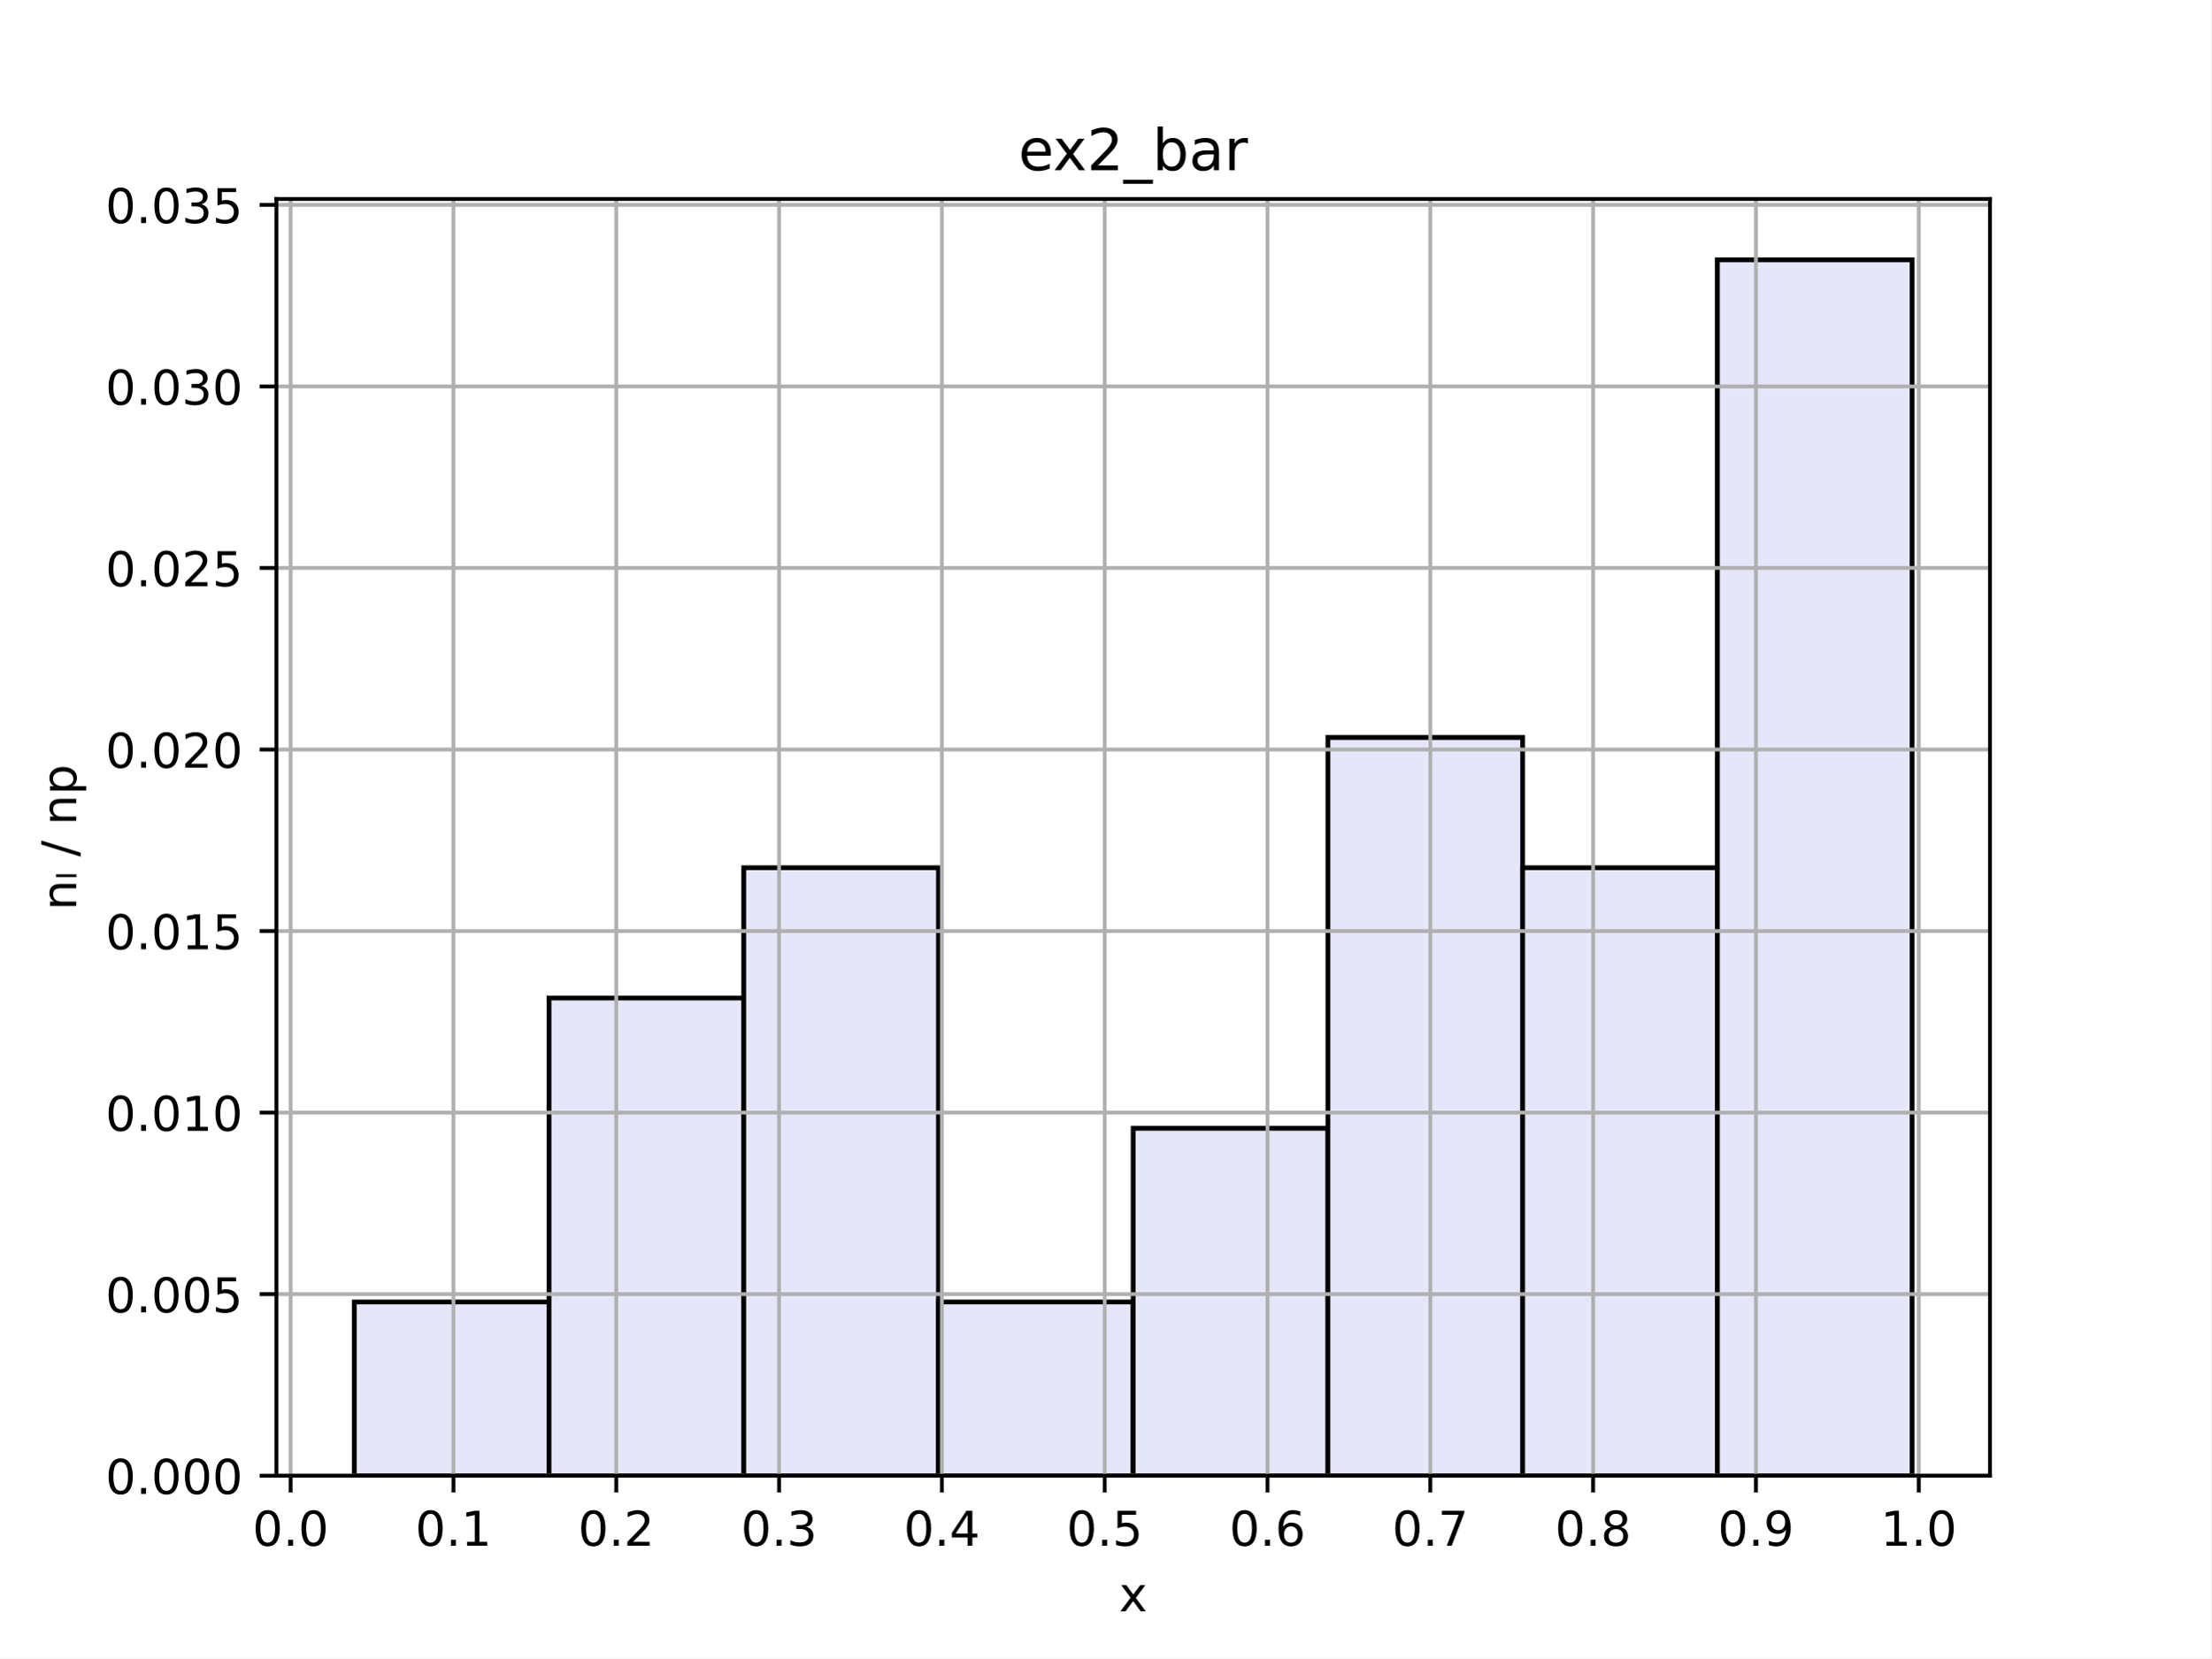
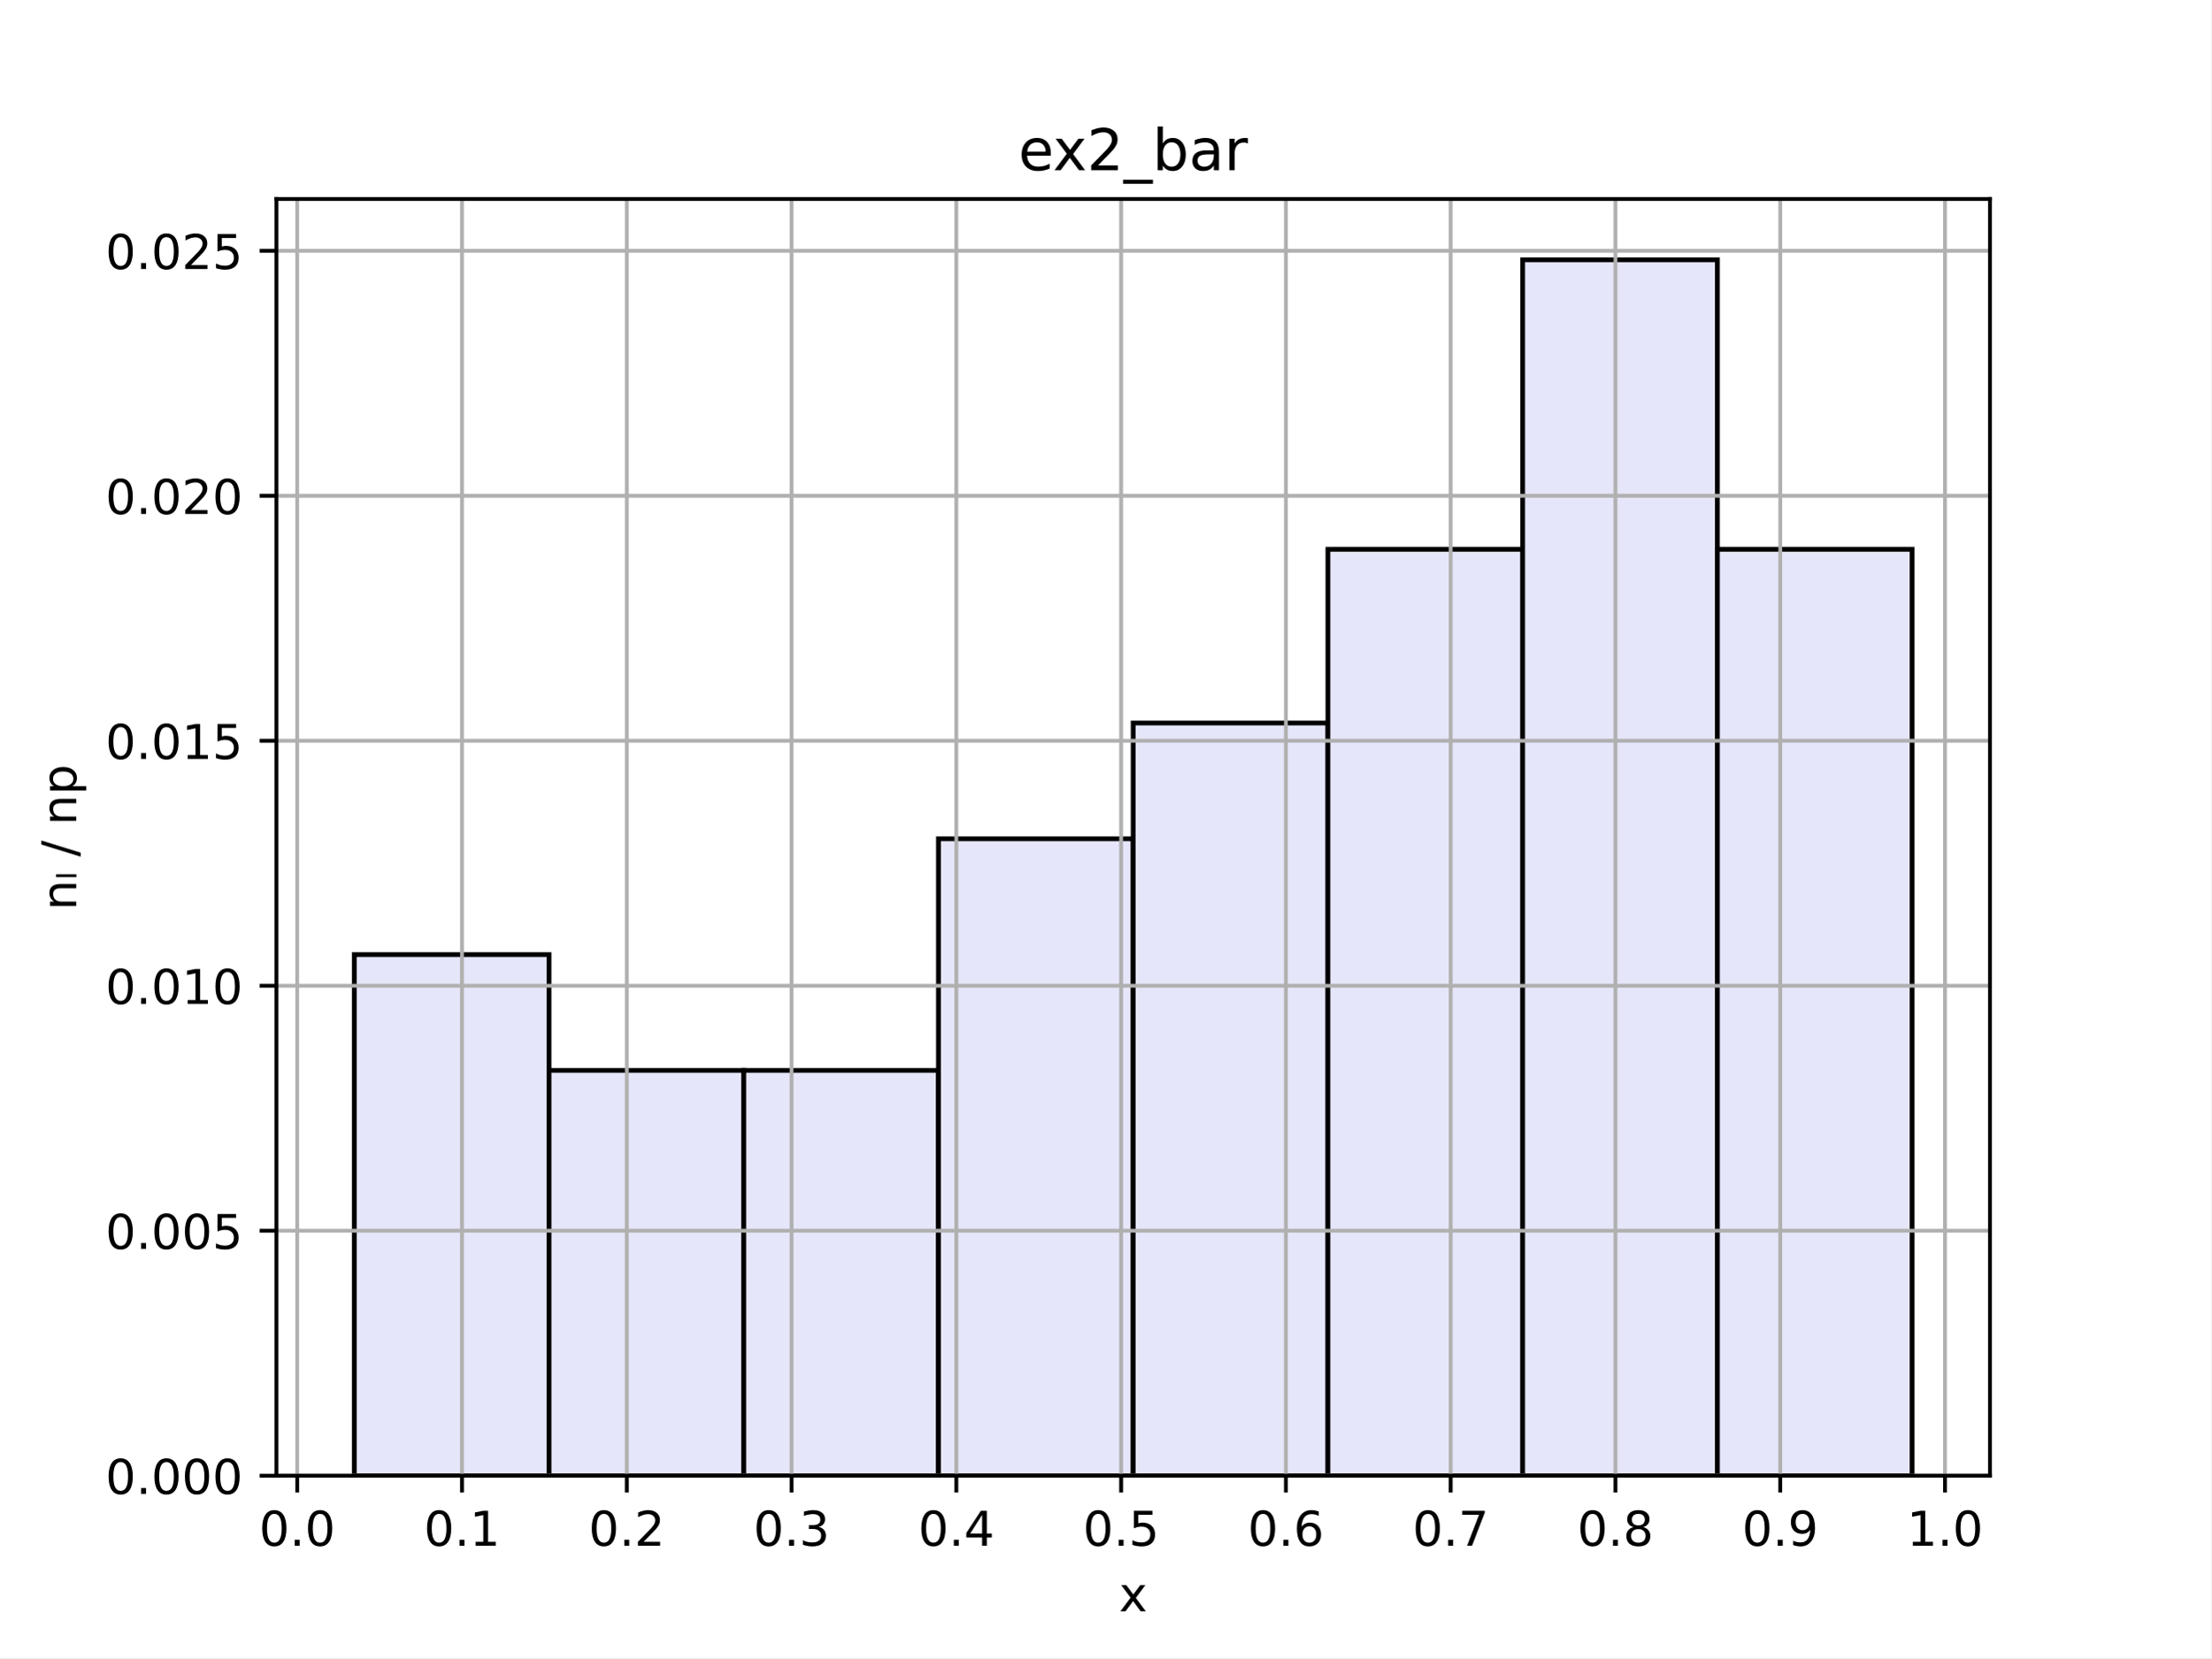
<svg xmlns="http://www.w3.org/2000/svg" xmlns:xlink="http://www.w3.org/1999/xlink" height="345.6pt" version="1.1" viewBox="0 0 460.8 345.6" width="460.8pt">
  <defs>
    <style type="text/css">*{stroke-linecap:butt;stroke-linejoin:round;}</style>
  </defs>
  <g id="figure_1">
    <g id="patch_1">
      <path d="M 0 345.6  L 460.8 345.6  L 460.8 0  L 0 0  z " style="fill:#ffffff;" />
    </g>
    <g id="axes_1">
      <g id="patch_2">
        <path d="M 57.6 307.584  L 414.72 307.584  L 414.72 41.472  L 57.6 41.472  z " style="fill:#ffffff;" />
      </g>
      <g id="patch_3">
-         <path clip-path="url(#pfe6b80a3ce)" d="M 73.833 307.584  L 114.415 307.584  L 114.415 271.378  L 73.833 271.378  z " style="fill:#e6e6fa;stroke:#000000;stroke-linejoin:miter;" />
+         <path clip-path="url(#pe70edaf5f9)" d="M 73.833 307.584  L 114.415 307.584  L 114.415 198.967  L 73.833 198.967  z " style="fill:#e6e6fa;stroke:#000000;stroke-linejoin:miter;" />
      </g>
      <g id="patch_4">
-         <path clip-path="url(#pfe6b80a3ce)" d="M 114.415 307.584  L 154.996 307.584  L 154.996 208.018  L 114.415 208.018  z " style="fill:#e6e6fa;stroke:#000000;stroke-linejoin:miter;" />
+         <path clip-path="url(#pe70edaf5f9)" d="M 114.415 307.584  L 154.996 307.584  L 154.996 223.104  L 114.415 223.104  z " style="fill:#e6e6fa;stroke:#000000;stroke-linejoin:miter;" />
      </g>
      <g id="patch_5">
-         <path clip-path="url(#pfe6b80a3ce)" d="M 154.996 307.584  L 195.578 307.584  L 195.578 180.864  L 154.996 180.864  z " style="fill:#e6e6fa;stroke:#000000;stroke-linejoin:miter;" />
+         <path clip-path="url(#pe70edaf5f9)" d="M 154.996 307.584  L 195.578 307.584  L 195.578 223.104  L 154.996 223.104  z " style="fill:#e6e6fa;stroke:#000000;stroke-linejoin:miter;" />
      </g>
      <g id="patch_6">
-         <path clip-path="url(#pfe6b80a3ce)" d="M 195.578 307.584  L 236.16 307.584  L 236.16 271.378  L 195.578 271.378  z " style="fill:#e6e6fa;stroke:#000000;stroke-linejoin:miter;" />
+         <path clip-path="url(#pe70edaf5f9)" d="M 195.578 307.584  L 236.16 307.584  L 236.16 174.83  L 195.578 174.83  z " style="fill:#e6e6fa;stroke:#000000;stroke-linejoin:miter;" />
      </g>
      <g id="patch_7">
-         <path clip-path="url(#pfe6b80a3ce)" d="M 236.16 307.584  L 276.742 307.584  L 276.742 235.173  L 236.16 235.173  z " style="fill:#e6e6fa;stroke:#000000;stroke-linejoin:miter;" />
+         <path clip-path="url(#pe70edaf5f9)" d="M 236.16 307.584  L 276.742 307.584  L 276.742 150.693  L 236.16 150.693  z " style="fill:#e6e6fa;stroke:#000000;stroke-linejoin:miter;" />
      </g>
      <g id="patch_8">
-         <path clip-path="url(#pfe6b80a3ce)" d="M 276.742 307.584  L 317.324 307.584  L 317.324 153.71  L 276.742 153.71  z " style="fill:#e6e6fa;stroke:#000000;stroke-linejoin:miter;" />
+         <path clip-path="url(#pe70edaf5f9)" d="M 276.742 307.584  L 317.324 307.584  L 317.324 114.487  L 276.742 114.487  z " style="fill:#e6e6fa;stroke:#000000;stroke-linejoin:miter;" />
      </g>
      <g id="patch_9">
-         <path clip-path="url(#pfe6b80a3ce)" d="M 317.324 307.584  L 357.905 307.584  L 357.905 180.864  L 317.324 180.864  z " style="fill:#e6e6fa;stroke:#000000;stroke-linejoin:miter;" />
+         <path clip-path="url(#pe70edaf5f9)" d="M 317.324 307.584  L 357.905 307.584  L 357.905 54.144  L 317.324 54.144  z " style="fill:#e6e6fa;stroke:#000000;stroke-linejoin:miter;" />
      </g>
      <g id="patch_10">
-         <path clip-path="url(#pfe6b80a3ce)" d="M 357.905 307.584  L 398.487 307.584  L 398.487 54.144  L 357.905 54.144  z " style="fill:#e6e6fa;stroke:#000000;stroke-linejoin:miter;" />
+         <path clip-path="url(#pe70edaf5f9)" d="M 357.905 307.584  L 398.487 307.584  L 398.487 114.487  L 357.905 114.487  z " style="fill:#e6e6fa;stroke:#000000;stroke-linejoin:miter;" />
      </g>
      <g id="matplotlib.axis_1">
        <g id="xtick_1">
          <g id="line2d_1">
-             <path clip-path="url(#pfe6b80a3ce)" d="M 60.562 307.584  L 60.562 41.472  " style="fill:none;stroke:#b0b0b0;stroke-linecap:square;stroke-width:0.8;" />
+             <path clip-path="url(#pe70edaf5f9)" d="M 61.938 307.584  L 61.938 41.472  " style="fill:none;stroke:#b0b0b0;stroke-linecap:square;stroke-width:0.8;" />
          </g>
          <g id="line2d_2">
            <defs>
-               <path d="M 0 0  L 0 3.5  " id="m25fb6c2054" style="stroke:#000000;stroke-width:0.8;" />
+               <path d="M 0 0  L 0 3.5  " id="ma914ed7e07" style="stroke:#000000;stroke-width:0.8;" />
            </defs>
            <g>
-               <use style="stroke:#000000;stroke-width:0.8;" x="60.562" xlink:href="#m25fb6c2054" y="307.584" />
+               <use style="stroke:#000000;stroke-width:0.8;" x="61.938" xlink:href="#ma914ed7e07" y="307.584" />
            </g>
          </g>
          <g id="text_1">
-             <g transform="translate(52.61036 322.1824)scale(0.1 -0.1)">
+             <g transform="translate(53.98668 322.1824)scale(0.1 -0.1)">
              <defs>
                <path d="M 2034 4250  Q 1547 4250 1301 3770  Q 1056 3291 1056 2328  Q 1056 1369 1301 889  Q 1547 409 2034 409  Q 2525 409 2770 889  Q 3016 1369 3016 2328  Q 3016 3291 2770 3770  Q 2525 4250 2034 4250  z M 2034 4750  Q 2819 4750 3233 4129  Q 3647 3509 3647 2328  Q 3647 1150 3233 529  Q 2819 -91 2034 -91  Q 1250 -91 836 529  Q 422 1150 422 2328  Q 422 3509 836 4129  Q 1250 4750 2034 4750  z " id="DejaVuSans-30" transform="scale(0.015625)" />
                <path d="M 684 794  L 1344 794  L 1344 0  L 684 0  L 684 794  z " id="DejaVuSans-2e" transform="scale(0.015625)" />
              </defs>
              <use xlink:href="#DejaVuSans-30" />
              <use x="63.623" xlink:href="#DejaVuSans-2e" />
              <use x="95.41" xlink:href="#DejaVuSans-30" />
            </g>
          </g>
        </g>
        <g id="xtick_2">
          <g id="line2d_3">
-             <path clip-path="url(#pfe6b80a3ce)" d="M 94.494 307.584  L 94.494 41.472  " style="fill:none;stroke:#b0b0b0;stroke-linecap:square;stroke-width:0.8;" />
+             <path clip-path="url(#pe70edaf5f9)" d="M 96.28 307.584  L 96.28 41.472  " style="fill:none;stroke:#b0b0b0;stroke-linecap:square;stroke-width:0.8;" />
          </g>
          <g id="line2d_4">
            <g>
-               <use style="stroke:#000000;stroke-width:0.8;" x="94.494" xlink:href="#m25fb6c2054" y="307.584" />
+               <use style="stroke:#000000;stroke-width:0.8;" x="96.28" xlink:href="#ma914ed7e07" y="307.584" />
            </g>
          </g>
          <g id="text_2">
-             <g transform="translate(86.54209 322.1824)scale(0.1 -0.1)">
+             <g transform="translate(88.32796 322.1824)scale(0.1 -0.1)">
              <defs>
                <path d="M 794 531  L 1825 531  L 1825 4091  L 703 3866  L 703 4441  L 1819 4666  L 2450 4666  L 2450 531  L 3481 531  L 3481 0  L 794 0  L 794 531  z " id="DejaVuSans-31" transform="scale(0.015625)" />
              </defs>
              <use xlink:href="#DejaVuSans-30" />
              <use x="63.623" xlink:href="#DejaVuSans-2e" />
              <use x="95.41" xlink:href="#DejaVuSans-31" />
            </g>
          </g>
        </g>
        <g id="xtick_3">
          <g id="line2d_5">
-             <path clip-path="url(#pfe6b80a3ce)" d="M 128.425 307.584  L 128.425 41.472  " style="fill:none;stroke:#b0b0b0;stroke-linecap:square;stroke-width:0.8;" />
+             <path clip-path="url(#pe70edaf5f9)" d="M 130.621 307.584  L 130.621 41.472  " style="fill:none;stroke:#b0b0b0;stroke-linecap:square;stroke-width:0.8;" />
          </g>
          <g id="line2d_6">
            <g>
-               <use style="stroke:#000000;stroke-width:0.8;" x="128.425" xlink:href="#m25fb6c2054" y="307.584" />
+               <use style="stroke:#000000;stroke-width:0.8;" x="130.621" xlink:href="#ma914ed7e07" y="307.584" />
            </g>
          </g>
          <g id="text_3">
-             <g transform="translate(120.4738 322.1824)scale(0.1 -0.1)">
+             <g transform="translate(122.6692 322.1824)scale(0.1 -0.1)">
              <defs>
                <path d="M 1228 531  L 3431 531  L 3431 0  L 469 0  L 469 531  Q 828 903 1448 1529  Q 2069 2156 2228 2338  Q 2531 2678 2651 2914  Q 2772 3150 2772 3378  Q 2772 3750 2511 3984  Q 2250 4219 1831 4219  Q 1534 4219 1204 4116  Q 875 4013 500 3803  L 500 4441  Q 881 4594 1212 4672  Q 1544 4750 1819 4750  Q 2544 4750 2975 4387  Q 3406 4025 3406 3419  Q 3406 3131 3298 2873  Q 3191 2616 2906 2266  Q 2828 2175 2409 1742  Q 1991 1309 1228 531  z " id="DejaVuSans-32" transform="scale(0.015625)" />
              </defs>
              <use xlink:href="#DejaVuSans-30" />
              <use x="63.623" xlink:href="#DejaVuSans-2e" />
              <use x="95.41" xlink:href="#DejaVuSans-32" />
            </g>
          </g>
        </g>
        <g id="xtick_4">
          <g id="line2d_7">
-             <path clip-path="url(#pfe6b80a3ce)" d="M 162.357 307.584  L 162.357 41.472  " style="fill:none;stroke:#b0b0b0;stroke-linecap:square;stroke-width:0.8;" />
+             <path clip-path="url(#pe70edaf5f9)" d="M 164.962 307.584  L 164.962 41.472  " style="fill:none;stroke:#b0b0b0;stroke-linecap:square;stroke-width:0.8;" />
          </g>
          <g id="line2d_8">
            <g>
-               <use style="stroke:#000000;stroke-width:0.8;" x="162.357" xlink:href="#m25fb6c2054" y="307.584" />
+               <use style="stroke:#000000;stroke-width:0.8;" x="164.962" xlink:href="#ma914ed7e07" y="307.584" />
            </g>
          </g>
          <g id="text_4">
-             <g transform="translate(154.4056 322.1824)scale(0.1 -0.1)">
+             <g transform="translate(157.0105 322.1824)scale(0.1 -0.1)">
              <defs>
                <path d="M 2597 2516  Q 3050 2419 3304 2112  Q 3559 1806 3559 1356  Q 3559 666 3084 287  Q 2609 -91 1734 -91  Q 1441 -91 1130 -33  Q 819 25 488 141  L 488 750  Q 750 597 1062 519  Q 1375 441 1716 441  Q 2309 441 2620 675  Q 2931 909 2931 1356  Q 2931 1769 2642 2001  Q 2353 2234 1838 2234  L 1294 2234  L 1294 2753  L 1863 2753  Q 2328 2753 2575 2939  Q 2822 3125 2822 3475  Q 2822 3834 2567 4026  Q 2313 4219 1838 4219  Q 1578 4219 1281 4162  Q 984 4106 628 3988  L 628 4550  Q 988 4650 1302 4700  Q 1616 4750 1894 4750  Q 2613 4750 3031 4423  Q 3450 4097 3450 3541  Q 3450 3153 3228 2886  Q 3006 2619 2597 2516  z " id="DejaVuSans-33" transform="scale(0.015625)" />
              </defs>
              <use xlink:href="#DejaVuSans-30" />
              <use x="63.623" xlink:href="#DejaVuSans-2e" />
              <use x="95.41" xlink:href="#DejaVuSans-33" />
            </g>
          </g>
        </g>
        <g id="xtick_5">
          <g id="line2d_9">
-             <path clip-path="url(#pfe6b80a3ce)" d="M 196.289 307.584  L 196.289 41.472  " style="fill:none;stroke:#b0b0b0;stroke-linecap:square;stroke-width:0.8;" />
+             <path clip-path="url(#pe70edaf5f9)" d="M 199.303 307.584  L 199.303 41.472  " style="fill:none;stroke:#b0b0b0;stroke-linecap:square;stroke-width:0.8;" />
          </g>
          <g id="line2d_10">
            <g>
-               <use style="stroke:#000000;stroke-width:0.8;" x="196.289" xlink:href="#m25fb6c2054" y="307.584" />
+               <use style="stroke:#000000;stroke-width:0.8;" x="199.303" xlink:href="#ma914ed7e07" y="307.584" />
            </g>
          </g>
          <g id="text_5">
-             <g transform="translate(188.3373 322.1824)scale(0.1 -0.1)">
+             <g transform="translate(191.3518 322.1824)scale(0.1 -0.1)">
              <defs>
                <path d="M 2419 4116  L 825 1625  L 2419 1625  L 2419 4116  z M 2253 4666  L 3047 4666  L 3047 1625  L 3713 1625  L 3713 1100  L 3047 1100  L 3047 0  L 2419 0  L 2419 1100  L 313 1100  L 313 1709  L 2253 4666  z " id="DejaVuSans-34" transform="scale(0.015625)" />
              </defs>
              <use xlink:href="#DejaVuSans-30" />
              <use x="63.623" xlink:href="#DejaVuSans-2e" />
              <use x="95.41" xlink:href="#DejaVuSans-34" />
            </g>
          </g>
        </g>
        <g id="xtick_6">
          <g id="line2d_11">
-             <path clip-path="url(#pfe6b80a3ce)" d="M 230.221 307.584  L 230.221 41.472  " style="fill:none;stroke:#b0b0b0;stroke-linecap:square;stroke-width:0.8;" />
+             <path clip-path="url(#pe70edaf5f9)" d="M 233.645 307.584  L 233.645 41.472  " style="fill:none;stroke:#b0b0b0;stroke-linecap:square;stroke-width:0.8;" />
          </g>
          <g id="line2d_12">
            <g>
-               <use style="stroke:#000000;stroke-width:0.8;" x="230.221" xlink:href="#m25fb6c2054" y="307.584" />
+               <use style="stroke:#000000;stroke-width:0.8;" x="233.645" xlink:href="#ma914ed7e07" y="307.584" />
            </g>
          </g>
          <g id="text_6">
-             <g transform="translate(222.269 322.1824)scale(0.1 -0.1)">
+             <g transform="translate(225.6931 322.1824)scale(0.1 -0.1)">
              <defs>
                <path d="M 691 4666  L 3169 4666  L 3169 4134  L 1269 4134  L 1269 2991  Q 1406 3038 1543 3061  Q 1681 3084 1819 3084  Q 2600 3084 3056 2656  Q 3513 2228 3513 1497  Q 3513 744 3044 326  Q 2575 -91 1722 -91  Q 1428 -91 1123 -41  Q 819 9 494 109  L 494 744  Q 775 591 1075 516  Q 1375 441 1709 441  Q 2250 441 2565 725  Q 2881 1009 2881 1497  Q 2881 1984 2565 2268  Q 2250 2553 1709 2553  Q 1456 2553 1204 2497  Q 953 2441 691 2322  L 691 4666  z " id="DejaVuSans-35" transform="scale(0.015625)" />
              </defs>
              <use xlink:href="#DejaVuSans-30" />
              <use x="63.623" xlink:href="#DejaVuSans-2e" />
              <use x="95.41" xlink:href="#DejaVuSans-35" />
            </g>
          </g>
        </g>
        <g id="xtick_7">
          <g id="line2d_13">
-             <path clip-path="url(#pfe6b80a3ce)" d="M 264.152 307.584  L 264.152 41.472  " style="fill:none;stroke:#b0b0b0;stroke-linecap:square;stroke-width:0.8;" />
+             <path clip-path="url(#pe70edaf5f9)" d="M 267.986 307.584  L 267.986 41.472  " style="fill:none;stroke:#b0b0b0;stroke-linecap:square;stroke-width:0.8;" />
          </g>
          <g id="line2d_14">
            <g>
-               <use style="stroke:#000000;stroke-width:0.8;" x="264.152" xlink:href="#m25fb6c2054" y="307.584" />
+               <use style="stroke:#000000;stroke-width:0.8;" x="267.986" xlink:href="#ma914ed7e07" y="307.584" />
            </g>
          </g>
          <g id="text_7">
-             <g transform="translate(256.2008 322.1824)scale(0.1 -0.1)">
+             <g transform="translate(260.0344 322.1824)scale(0.1 -0.1)">
              <defs>
                <path d="M 2113 2584  Q 1688 2584 1439 2293  Q 1191 2003 1191 1497  Q 1191 994 1439 701  Q 1688 409 2113 409  Q 2538 409 2786 701  Q 3034 994 3034 1497  Q 3034 2003 2786 2293  Q 2538 2584 2113 2584  z M 3366 4563  L 3366 3988  Q 3128 4100 2886 4159  Q 2644 4219 2406 4219  Q 1781 4219 1451 3797  Q 1122 3375 1075 2522  Q 1259 2794 1537 2939  Q 1816 3084 2150 3084  Q 2853 3084 3261 2657  Q 3669 2231 3669 1497  Q 3669 778 3244 343  Q 2819 -91 2113 -91  Q 1303 -91 875 529  Q 447 1150 447 2328  Q 447 3434 972 4092  Q 1497 4750 2381 4750  Q 2619 4750 2861 4703  Q 3103 4656 3366 4563  z " id="DejaVuSans-36" transform="scale(0.015625)" />
              </defs>
              <use xlink:href="#DejaVuSans-30" />
              <use x="63.623" xlink:href="#DejaVuSans-2e" />
              <use x="95.41" xlink:href="#DejaVuSans-36" />
            </g>
          </g>
        </g>
        <g id="xtick_8">
          <g id="line2d_15">
-             <path clip-path="url(#pfe6b80a3ce)" d="M 298.084 307.584  L 298.084 41.472  " style="fill:none;stroke:#b0b0b0;stroke-linecap:square;stroke-width:0.8;" />
+             <path clip-path="url(#pe70edaf5f9)" d="M 302.327 307.584  L 302.327 41.472  " style="fill:none;stroke:#b0b0b0;stroke-linecap:square;stroke-width:0.8;" />
          </g>
          <g id="line2d_16">
            <g>
-               <use style="stroke:#000000;stroke-width:0.8;" x="298.084" xlink:href="#m25fb6c2054" y="307.584" />
+               <use style="stroke:#000000;stroke-width:0.8;" x="302.327" xlink:href="#ma914ed7e07" y="307.584" />
            </g>
          </g>
          <g id="text_8">
-             <g transform="translate(290.1325 322.1824)scale(0.1 -0.1)">
+             <g transform="translate(294.3756 322.1824)scale(0.1 -0.1)">
              <defs>
                <path d="M 525 4666  L 3525 4666  L 3525 4397  L 1831 0  L 1172 0  L 2766 4134  L 525 4134  L 525 4666  z " id="DejaVuSans-37" transform="scale(0.015625)" />
              </defs>
              <use xlink:href="#DejaVuSans-30" />
              <use x="63.623" xlink:href="#DejaVuSans-2e" />
              <use x="95.41" xlink:href="#DejaVuSans-37" />
            </g>
          </g>
        </g>
        <g id="xtick_9">
          <g id="line2d_17">
-             <path clip-path="url(#pfe6b80a3ce)" d="M 332.016 307.584  L 332.016 41.472  " style="fill:none;stroke:#b0b0b0;stroke-linecap:square;stroke-width:0.8;" />
+             <path clip-path="url(#pe70edaf5f9)" d="M 336.668 307.584  L 336.668 41.472  " style="fill:none;stroke:#b0b0b0;stroke-linecap:square;stroke-width:0.8;" />
          </g>
          <g id="line2d_18">
            <g>
-               <use style="stroke:#000000;stroke-width:0.8;" x="332.016" xlink:href="#m25fb6c2054" y="307.584" />
+               <use style="stroke:#000000;stroke-width:0.8;" x="336.668" xlink:href="#ma914ed7e07" y="307.584" />
            </g>
          </g>
          <g id="text_9">
-             <g transform="translate(324.0642 322.1824)scale(0.1 -0.1)">
+             <g transform="translate(328.7169 322.1824)scale(0.1 -0.1)">
              <defs>
                <path d="M 2034 2216  Q 1584 2216 1326 1975  Q 1069 1734 1069 1313  Q 1069 891 1326 650  Q 1584 409 2034 409  Q 2484 409 2743 651  Q 3003 894 3003 1313  Q 3003 1734 2745 1975  Q 2488 2216 2034 2216  z M 1403 2484  Q 997 2584 770 2862  Q 544 3141 544 3541  Q 544 4100 942 4425  Q 1341 4750 2034 4750  Q 2731 4750 3128 4425  Q 3525 4100 3525 3541  Q 3525 3141 3298 2862  Q 3072 2584 2669 2484  Q 3125 2378 3379 2068  Q 3634 1759 3634 1313  Q 3634 634 3220 271  Q 2806 -91 2034 -91  Q 1263 -91 848 271  Q 434 634 434 1313  Q 434 1759 690 2068  Q 947 2378 1403 2484  z M 1172 3481  Q 1172 3119 1398 2916  Q 1625 2713 2034 2713  Q 2441 2713 2670 2916  Q 2900 3119 2900 3481  Q 2900 3844 2670 4047  Q 2441 4250 2034 4250  Q 1625 4250 1398 4047  Q 1172 3844 1172 3481  z " id="DejaVuSans-38" transform="scale(0.015625)" />
              </defs>
              <use xlink:href="#DejaVuSans-30" />
              <use x="63.623" xlink:href="#DejaVuSans-2e" />
              <use x="95.41" xlink:href="#DejaVuSans-38" />
            </g>
          </g>
        </g>
        <g id="xtick_10">
          <g id="line2d_19">
-             <path clip-path="url(#pfe6b80a3ce)" d="M 365.948 307.584  L 365.948 41.472  " style="fill:none;stroke:#b0b0b0;stroke-linecap:square;stroke-width:0.8;" />
+             <path clip-path="url(#pe70edaf5f9)" d="M 371.01 307.584  L 371.01 41.472  " style="fill:none;stroke:#b0b0b0;stroke-linecap:square;stroke-width:0.8;" />
          </g>
          <g id="line2d_20">
            <g>
-               <use style="stroke:#000000;stroke-width:0.8;" x="365.948" xlink:href="#m25fb6c2054" y="307.584" />
+               <use style="stroke:#000000;stroke-width:0.8;" x="371.01" xlink:href="#ma914ed7e07" y="307.584" />
            </g>
          </g>
          <g id="text_10">
-             <g transform="translate(357.996 322.1824)scale(0.1 -0.1)">
+             <g transform="translate(363.0582 322.1824)scale(0.1 -0.1)">
              <defs>
                <path d="M 703 97  L 703 672  Q 941 559 1184 500  Q 1428 441 1663 441  Q 2288 441 2617 861  Q 2947 1281 2994 2138  Q 2813 1869 2534 1725  Q 2256 1581 1919 1581  Q 1219 1581 811 2004  Q 403 2428 403 3163  Q 403 3881 828 4315  Q 1253 4750 1959 4750  Q 2769 4750 3195 4129  Q 3622 3509 3622 2328  Q 3622 1225 3098 567  Q 2575 -91 1691 -91  Q 1453 -91 1209 -44  Q 966 3 703 97  z M 1959 2075  Q 2384 2075 2632 2365  Q 2881 2656 2881 3163  Q 2881 3666 2632 3958  Q 2384 4250 1959 4250  Q 1534 4250 1286 3958  Q 1038 3666 1038 3163  Q 1038 2656 1286 2365  Q 1534 2075 1959 2075  z " id="DejaVuSans-39" transform="scale(0.015625)" />
              </defs>
              <use xlink:href="#DejaVuSans-30" />
              <use x="63.623" xlink:href="#DejaVuSans-2e" />
              <use x="95.41" xlink:href="#DejaVuSans-39" />
            </g>
          </g>
        </g>
        <g id="xtick_11">
          <g id="line2d_21">
-             <path clip-path="url(#pfe6b80a3ce)" d="M 399.879 307.584  L 399.879 41.472  " style="fill:none;stroke:#b0b0b0;stroke-linecap:square;stroke-width:0.8;" />
+             <path clip-path="url(#pe70edaf5f9)" d="M 405.351 307.584  L 405.351 41.472  " style="fill:none;stroke:#b0b0b0;stroke-linecap:square;stroke-width:0.8;" />
          </g>
          <g id="line2d_22">
            <g>
-               <use style="stroke:#000000;stroke-width:0.8;" x="399.879" xlink:href="#m25fb6c2054" y="307.584" />
+               <use style="stroke:#000000;stroke-width:0.8;" x="405.351" xlink:href="#ma914ed7e07" y="307.584" />
            </g>
          </g>
          <g id="text_11">
-             <g transform="translate(391.9277 322.1824)scale(0.1 -0.1)">
+             <g transform="translate(397.3995 322.1824)scale(0.1 -0.1)">
              <use xlink:href="#DejaVuSans-31" />
              <use x="63.623" xlink:href="#DejaVuSans-2e" />
              <use x="95.41" xlink:href="#DejaVuSans-30" />
            </g>
          </g>
        </g>
        <g id="text_12">
          <g transform="translate(233.2006 335.8606)scale(0.1 -0.1)">
            <defs>
              <path d="M 3513 3500  L 2247 1797  L 3578 0  L 2900 0  L 1881 1375  L 863 0  L 184 0  L 1544 1831  L 300 3500  L 978 3500  L 1906 2253  L 2834 3500  L 3513 3500  z " id="DejaVuSans-78" transform="scale(0.015625)" />
            </defs>
            <use xlink:href="#DejaVuSans-78" />
          </g>
        </g>
      </g>
      <g id="matplotlib.axis_2">
        <g id="ytick_1">
          <g id="line2d_23">
-             <path clip-path="url(#pfe6b80a3ce)" d="M 57.6 307.584  L 414.72 307.584  " style="fill:none;stroke:#b0b0b0;stroke-linecap:square;stroke-width:0.8;" />
+             <path clip-path="url(#pe70edaf5f9)" d="M 57.6 307.584  L 414.72 307.584  " style="fill:none;stroke:#b0b0b0;stroke-linecap:square;stroke-width:0.8;" />
          </g>
          <g id="line2d_24">
            <defs>
-               <path d="M 0 0  L -3.5 0  " id="mdf298106b6" style="stroke:#000000;stroke-width:0.8;" />
+               <path d="M 0 0  L -3.5 0  " id="m5ebaa68d00" style="stroke:#000000;stroke-width:0.8;" />
            </defs>
            <g>
-               <use style="stroke:#000000;stroke-width:0.8;" x="57.6" xlink:href="#mdf298106b6" y="307.584" />
+               <use style="stroke:#000000;stroke-width:0.8;" x="57.6" xlink:href="#m5ebaa68d00" y="307.584" />
            </g>
          </g>
          <g id="text_13">
            <g transform="translate(21.97188 311.3832)scale(0.1 -0.1)">
              <use xlink:href="#DejaVuSans-30" />
              <use x="63.623" xlink:href="#DejaVuSans-2e" />
              <use x="95.41" xlink:href="#DejaVuSans-30" />
              <use x="159.033" xlink:href="#DejaVuSans-30" />
              <use x="222.656" xlink:href="#DejaVuSans-30" />
            </g>
          </g>
        </g>
        <g id="ytick_2">
          <g id="line2d_25">
-             <path clip-path="url(#pfe6b80a3ce)" d="M 57.6 269.743  L 414.72 269.743  " style="fill:none;stroke:#b0b0b0;stroke-linecap:square;stroke-width:0.8;" />
+             <path clip-path="url(#pe70edaf5f9)" d="M 57.6 256.52  L 414.72 256.52  " style="fill:none;stroke:#b0b0b0;stroke-linecap:square;stroke-width:0.8;" />
          </g>
          <g id="line2d_26">
            <g>
-               <use style="stroke:#000000;stroke-width:0.8;" x="57.6" xlink:href="#mdf298106b6" y="269.743" />
+               <use style="stroke:#000000;stroke-width:0.8;" x="57.6" xlink:href="#m5ebaa68d00" y="256.52" />
            </g>
          </g>
          <g id="text_14">
-             <g transform="translate(21.97188 273.5423)scale(0.1 -0.1)">
+             <g transform="translate(21.97188 260.3197)scale(0.1 -0.1)">
              <use xlink:href="#DejaVuSans-30" />
              <use x="63.623" xlink:href="#DejaVuSans-2e" />
              <use x="95.41" xlink:href="#DejaVuSans-30" />
              <use x="159.033" xlink:href="#DejaVuSans-30" />
              <use x="222.656" xlink:href="#DejaVuSans-35" />
            </g>
          </g>
        </g>
        <g id="ytick_3">
          <g id="line2d_27">
-             <path clip-path="url(#pfe6b80a3ce)" d="M 57.6 231.902  L 414.72 231.902  " style="fill:none;stroke:#b0b0b0;stroke-linecap:square;stroke-width:0.8;" />
+             <path clip-path="url(#pe70edaf5f9)" d="M 57.6 205.457  L 414.72 205.457  " style="fill:none;stroke:#b0b0b0;stroke-linecap:square;stroke-width:0.8;" />
          </g>
          <g id="line2d_28">
            <g>
-               <use style="stroke:#000000;stroke-width:0.8;" x="57.6" xlink:href="#mdf298106b6" y="231.902" />
+               <use style="stroke:#000000;stroke-width:0.8;" x="57.6" xlink:href="#m5ebaa68d00" y="205.457" />
            </g>
          </g>
          <g id="text_15">
-             <g transform="translate(21.97188 235.7014)scale(0.1 -0.1)">
+             <g transform="translate(21.97188 209.2562)scale(0.1 -0.1)">
              <use xlink:href="#DejaVuSans-30" />
              <use x="63.623" xlink:href="#DejaVuSans-2e" />
              <use x="95.41" xlink:href="#DejaVuSans-30" />
              <use x="159.033" xlink:href="#DejaVuSans-31" />
              <use x="222.656" xlink:href="#DejaVuSans-30" />
            </g>
          </g>
        </g>
        <g id="ytick_4">
          <g id="line2d_29">
-             <path clip-path="url(#pfe6b80a3ce)" d="M 57.6 194.061  L 414.72 194.061  " style="fill:none;stroke:#b0b0b0;stroke-linecap:square;stroke-width:0.8;" />
+             <path clip-path="url(#pe70edaf5f9)" d="M 57.6 154.393  L 414.72 154.393  " style="fill:none;stroke:#b0b0b0;stroke-linecap:square;stroke-width:0.8;" />
          </g>
          <g id="line2d_30">
            <g>
-               <use style="stroke:#000000;stroke-width:0.8;" x="57.6" xlink:href="#mdf298106b6" y="194.061" />
+               <use style="stroke:#000000;stroke-width:0.8;" x="57.6" xlink:href="#m5ebaa68d00" y="154.393" />
            </g>
          </g>
          <g id="text_16">
-             <g transform="translate(21.97188 197.8605)scale(0.1 -0.1)">
+             <g transform="translate(21.97188 158.1926)scale(0.1 -0.1)">
              <use xlink:href="#DejaVuSans-30" />
              <use x="63.623" xlink:href="#DejaVuSans-2e" />
              <use x="95.41" xlink:href="#DejaVuSans-30" />
              <use x="159.033" xlink:href="#DejaVuSans-31" />
              <use x="222.656" xlink:href="#DejaVuSans-35" />
            </g>
          </g>
        </g>
        <g id="ytick_5">
          <g id="line2d_31">
-             <path clip-path="url(#pfe6b80a3ce)" d="M 57.6 156.22  L 414.72 156.22  " style="fill:none;stroke:#b0b0b0;stroke-linecap:square;stroke-width:0.8;" />
+             <path clip-path="url(#pe70edaf5f9)" d="M 57.6 103.33  L 414.72 103.33  " style="fill:none;stroke:#b0b0b0;stroke-linecap:square;stroke-width:0.8;" />
          </g>
          <g id="line2d_32">
            <g>
-               <use style="stroke:#000000;stroke-width:0.8;" x="57.6" xlink:href="#mdf298106b6" y="156.22" />
+               <use style="stroke:#000000;stroke-width:0.8;" x="57.6" xlink:href="#m5ebaa68d00" y="103.33" />
            </g>
          </g>
          <g id="text_17">
-             <g transform="translate(21.97188 160.0195)scale(0.1 -0.1)">
+             <g transform="translate(21.97188 107.1291)scale(0.1 -0.1)">
              <use xlink:href="#DejaVuSans-30" />
              <use x="63.623" xlink:href="#DejaVuSans-2e" />
              <use x="95.41" xlink:href="#DejaVuSans-30" />
              <use x="159.033" xlink:href="#DejaVuSans-32" />
              <use x="222.656" xlink:href="#DejaVuSans-30" />
            </g>
          </g>
        </g>
        <g id="ytick_6">
          <g id="line2d_33">
-             <path clip-path="url(#pfe6b80a3ce)" d="M 57.6 118.379  L 414.72 118.379  " style="fill:none;stroke:#b0b0b0;stroke-linecap:square;stroke-width:0.8;" />
+             <path clip-path="url(#pe70edaf5f9)" d="M 57.6 52.266  L 414.72 52.266  " style="fill:none;stroke:#b0b0b0;stroke-linecap:square;stroke-width:0.8;" />
          </g>
          <g id="line2d_34">
            <g>
-               <use style="stroke:#000000;stroke-width:0.8;" x="57.6" xlink:href="#mdf298106b6" y="118.379" />
+               <use style="stroke:#000000;stroke-width:0.8;" x="57.6" xlink:href="#m5ebaa68d00" y="52.266" />
            </g>
          </g>
          <g id="text_18">
-             <g transform="translate(21.97188 122.1786)scale(0.1 -0.1)">
+             <g transform="translate(21.97188 56.06556)scale(0.1 -0.1)">
              <use xlink:href="#DejaVuSans-30" />
              <use x="63.623" xlink:href="#DejaVuSans-2e" />
              <use x="95.41" xlink:href="#DejaVuSans-30" />
              <use x="159.033" xlink:href="#DejaVuSans-32" />
              <use x="222.656" xlink:href="#DejaVuSans-35" />
            </g>
          </g>
        </g>
-         <g id="ytick_7">
-           <g id="line2d_35">
-             <path clip-path="url(#pfe6b80a3ce)" d="M 57.6 80.538  L 414.72 80.538  " style="fill:none;stroke:#b0b0b0;stroke-linecap:square;stroke-width:0.8;" />
-           </g>
-           <g id="line2d_36">
-             <g>
-               <use style="stroke:#000000;stroke-width:0.8;" x="57.6" xlink:href="#mdf298106b6" y="80.538" />
-             </g>
-           </g>
-           <g id="text_19">
-             <g transform="translate(21.97188 84.33771)scale(0.1 -0.1)">
-               <use xlink:href="#DejaVuSans-30" />
-               <use x="63.623" xlink:href="#DejaVuSans-2e" />
-               <use x="95.41" xlink:href="#DejaVuSans-30" />
-               <use x="159.033" xlink:href="#DejaVuSans-33" />
-               <use x="222.656" xlink:href="#DejaVuSans-30" />
-             </g>
-           </g>
-         </g>
-         <g id="ytick_8">
-           <g id="line2d_37">
-             <path clip-path="url(#pfe6b80a3ce)" d="M 57.6 42.698  L 414.72 42.698  " style="fill:none;stroke:#b0b0b0;stroke-linecap:square;stroke-width:0.8;" />
-           </g>
-           <g id="line2d_38">
-             <g>
-               <use style="stroke:#000000;stroke-width:0.8;" x="57.6" xlink:href="#mdf298106b6" y="42.698" />
-             </g>
-           </g>
-           <g id="text_20">
-             <g transform="translate(21.97188 46.49679)scale(0.1 -0.1)">
-               <use xlink:href="#DejaVuSans-30" />
-               <use x="63.623" xlink:href="#DejaVuSans-2e" />
-               <use x="95.41" xlink:href="#DejaVuSans-30" />
-               <use x="159.033" xlink:href="#DejaVuSans-33" />
-               <use x="222.656" xlink:href="#DejaVuSans-35" />
-             </g>
-           </g>
-         </g>
-         <g id="text_21">
+         <g id="text_19">
          <g transform="translate(15.89219 189.7327)rotate(-90)scale(0.1 -0.1)">
            <defs>
              <path d="M 3513 2113  L 3513 0  L 2938 0  L 2938 2094  Q 2938 2591 2744 2837  Q 2550 3084 2163 3084  Q 1697 3084 1428 2787  Q 1159 2491 1159 1978  L 1159 0  L 581 0  L 581 3500  L 1159 3500  L 1159 2956  Q 1366 3272 1645 3428  Q 1925 3584 2291 3584  Q 2894 3584 3203 3211  Q 3513 2838 3513 2113  z " id="DejaVuSans-6e" transform="scale(0.015625)" />
              <path d="M 381 2697  L 744 2697  L 744 -24  L 381 -24  L 381 2697  z " id="DejaVuSans-2097" transform="scale(0.015625)" />
              <path id="DejaVuSans-20" transform="scale(0.015625)" />
              <path d="M 1625 4666  L 2156 4666  L 531 -594  L 0 -594  L 1625 4666  z " id="DejaVuSans-2f" transform="scale(0.015625)" />
              <path d="M 1159 525  L 1159 -1331  L 581 -1331  L 581 3500  L 1159 3500  L 1159 2969  Q 1341 3281 1617 3432  Q 1894 3584 2278 3584  Q 2916 3584 3314 3078  Q 3713 2572 3713 1747  Q 3713 922 3314 415  Q 2916 -91 2278 -91  Q 1894 -91 1617 61  Q 1341 213 1159 525  z M 3116 1747  Q 3116 2381 2855 2742  Q 2594 3103 2138 3103  Q 1681 3103 1420 2742  Q 1159 2381 1159 1747  Q 1159 1113 1420 752  Q 1681 391 2138 391  Q 2594 391 2855 752  Q 3116 1113 3116 1747  z " id="DejaVuSans-70" transform="scale(0.015625)" />
            </defs>
            <use xlink:href="#DejaVuSans-6e" />
            <use x="63.379" xlink:href="#DejaVuSans-2097" />
            <use x="79.98" xlink:href="#DejaVuSans-20" />
            <use x="111.768" xlink:href="#DejaVuSans-2f" />
            <use x="145.459" xlink:href="#DejaVuSans-20" />
            <use x="177.246" xlink:href="#DejaVuSans-6e" />
            <use x="240.625" xlink:href="#DejaVuSans-70" />
          </g>
        </g>
      </g>
      <g id="patch_11">
        <path d="M 57.6 307.584  L 57.6 41.472  " style="fill:none;stroke:#000000;stroke-linecap:square;stroke-linejoin:miter;stroke-width:0.8;" />
      </g>
      <g id="patch_12">
        <path d="M 414.72 307.584  L 414.72 41.472  " style="fill:none;stroke:#000000;stroke-linecap:square;stroke-linejoin:miter;stroke-width:0.8;" />
      </g>
      <g id="patch_13">
        <path d="M 57.6 307.584  L 414.72 307.584  " style="fill:none;stroke:#000000;stroke-linecap:square;stroke-linejoin:miter;stroke-width:0.8;" />
      </g>
      <g id="patch_14">
        <path d="M 57.6 41.472  L 414.72 41.472  " style="fill:none;stroke:#000000;stroke-linecap:square;stroke-linejoin:miter;stroke-width:0.8;" />
      </g>
-       <g id="text_22">
+       <g id="text_20">
        <g transform="translate(212.2519 35.472)scale(0.12 -0.12)">
          <defs>
            <path d="M 3597 1894  L 3597 1613  L 953 1613  Q 991 1019 1311 708  Q 1631 397 2203 397  Q 2534 397 2845 478  Q 3156 559 3463 722  L 3463 178  Q 3153 47 2828 -22  Q 2503 -91 2169 -91  Q 1331 -91 842 396  Q 353 884 353 1716  Q 353 2575 817 3079  Q 1281 3584 2069 3584  Q 2775 3584 3186 3129  Q 3597 2675 3597 1894  z M 3022 2063  Q 3016 2534 2758 2815  Q 2500 3097 2075 3097  Q 1594 3097 1305 2825  Q 1016 2553 972 2059  L 3022 2063  z " id="DejaVuSans-65" transform="scale(0.015625)" />
            <path d="M 3263 -1063  L 3263 -1509  L -63 -1509  L -63 -1063  L 3263 -1063  z " id="DejaVuSans-5f" transform="scale(0.015625)" />
            <path d="M 3116 1747  Q 3116 2381 2855 2742  Q 2594 3103 2138 3103  Q 1681 3103 1420 2742  Q 1159 2381 1159 1747  Q 1159 1113 1420 752  Q 1681 391 2138 391  Q 2594 391 2855 752  Q 3116 1113 3116 1747  z M 1159 2969  Q 1341 3281 1617 3432  Q 1894 3584 2278 3584  Q 2916 3584 3314 3078  Q 3713 2572 3713 1747  Q 3713 922 3314 415  Q 2916 -91 2278 -91  Q 1894 -91 1617 61  Q 1341 213 1159 525  L 1159 0  L 581 0  L 581 4863  L 1159 4863  L 1159 2969  z " id="DejaVuSans-62" transform="scale(0.015625)" />
            <path d="M 2194 1759  Q 1497 1759 1228 1600  Q 959 1441 959 1056  Q 959 750 1161 570  Q 1363 391 1709 391  Q 2188 391 2477 730  Q 2766 1069 2766 1631  L 2766 1759  L 2194 1759  z M 3341 1997  L 3341 0  L 2766 0  L 2766 531  Q 2569 213 2275 61  Q 1981 -91 1556 -91  Q 1019 -91 701 211  Q 384 513 384 1019  Q 384 1609 779 1909  Q 1175 2209 1959 2209  L 2766 2209  L 2766 2266  Q 2766 2663 2505 2880  Q 2244 3097 1772 3097  Q 1472 3097 1187 3025  Q 903 2953 641 2809  L 641 3341  Q 956 3463 1253 3523  Q 1550 3584 1831 3584  Q 2591 3584 2966 3190  Q 3341 2797 3341 1997  z " id="DejaVuSans-61" transform="scale(0.015625)" />
            <path d="M 2631 2963  Q 2534 3019 2420 3045  Q 2306 3072 2169 3072  Q 1681 3072 1420 2755  Q 1159 2438 1159 1844  L 1159 0  L 581 0  L 581 3500  L 1159 3500  L 1159 2956  Q 1341 3275 1631 3429  Q 1922 3584 2338 3584  Q 2397 3584 2469 3576  Q 2541 3569 2628 3553  L 2631 2963  z " id="DejaVuSans-72" transform="scale(0.015625)" />
          </defs>
          <use xlink:href="#DejaVuSans-65" />
          <use x="59.773" xlink:href="#DejaVuSans-78" />
          <use x="118.953" xlink:href="#DejaVuSans-32" />
          <use x="182.576" xlink:href="#DejaVuSans-5f" />
          <use x="232.576" xlink:href="#DejaVuSans-62" />
          <use x="296.053" xlink:href="#DejaVuSans-61" />
          <use x="357.332" xlink:href="#DejaVuSans-72" />
        </g>
      </g>
    </g>
  </g>
  <defs>
-     <clipPath id="pfe6b80a3ce">
+     <clipPath id="pe70edaf5f9">
      <rect height="266.112" width="357.12" x="57.6" y="41.472" />
    </clipPath>
  </defs>
</svg>
